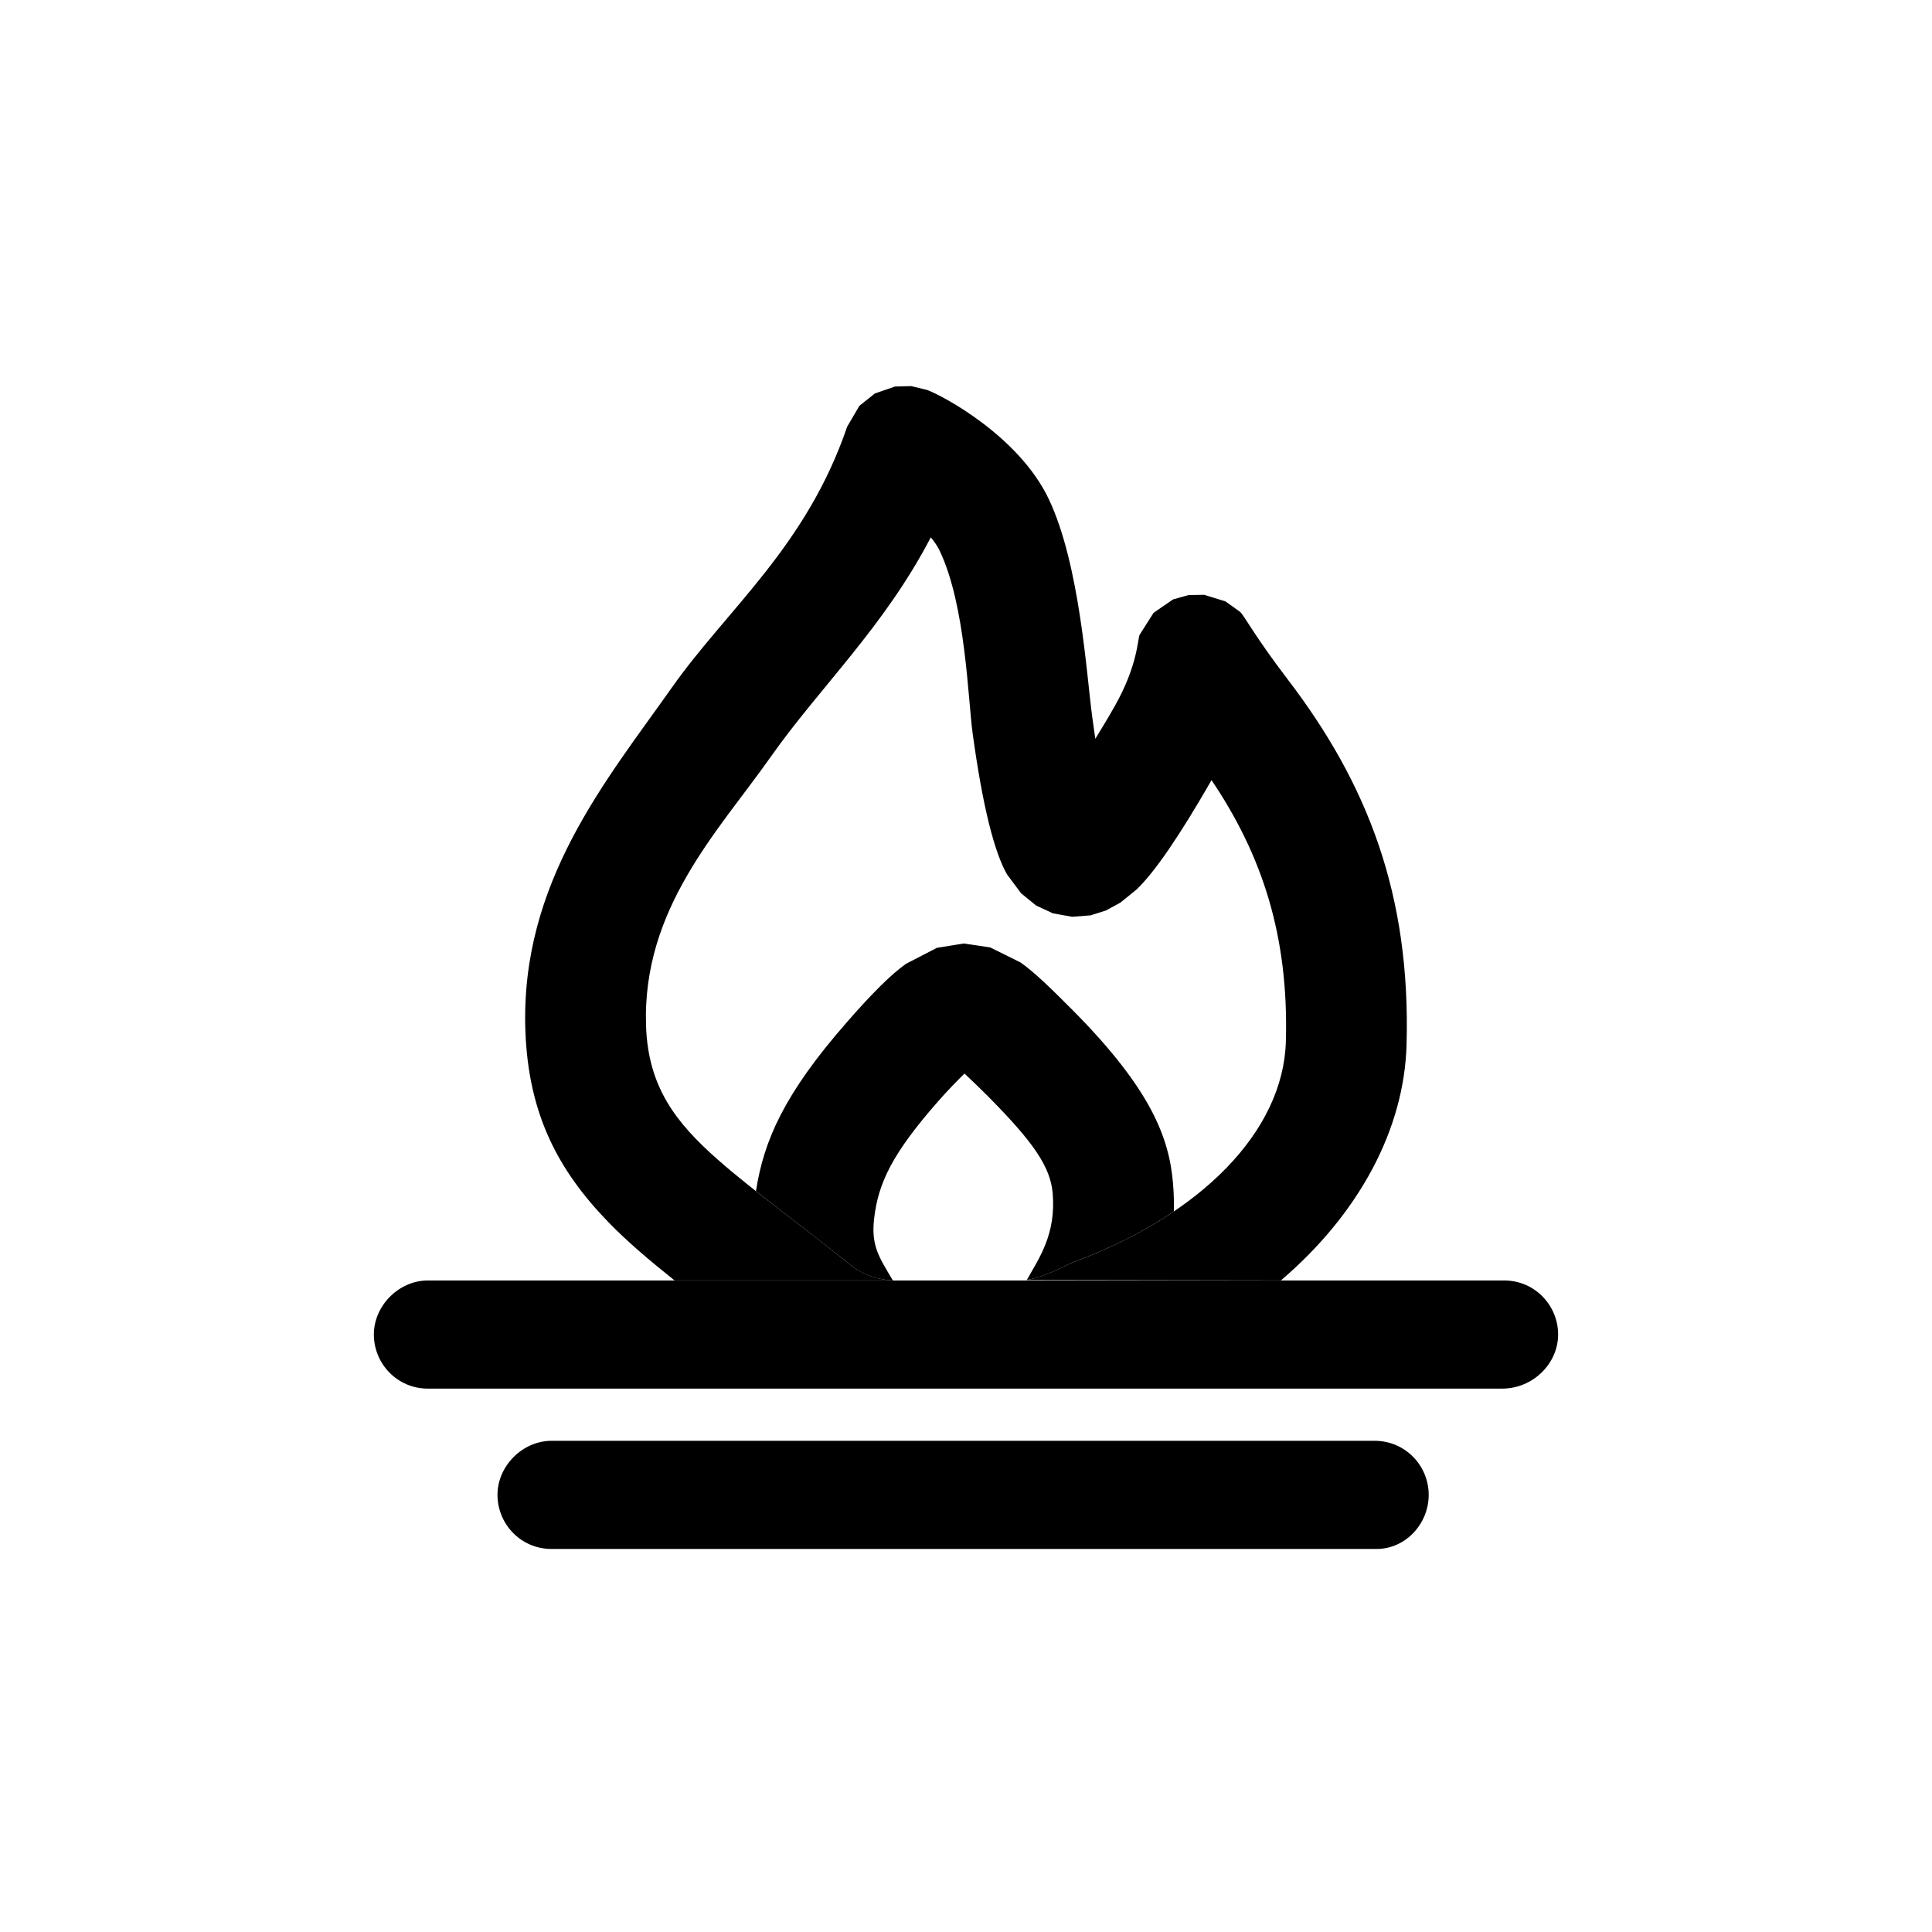
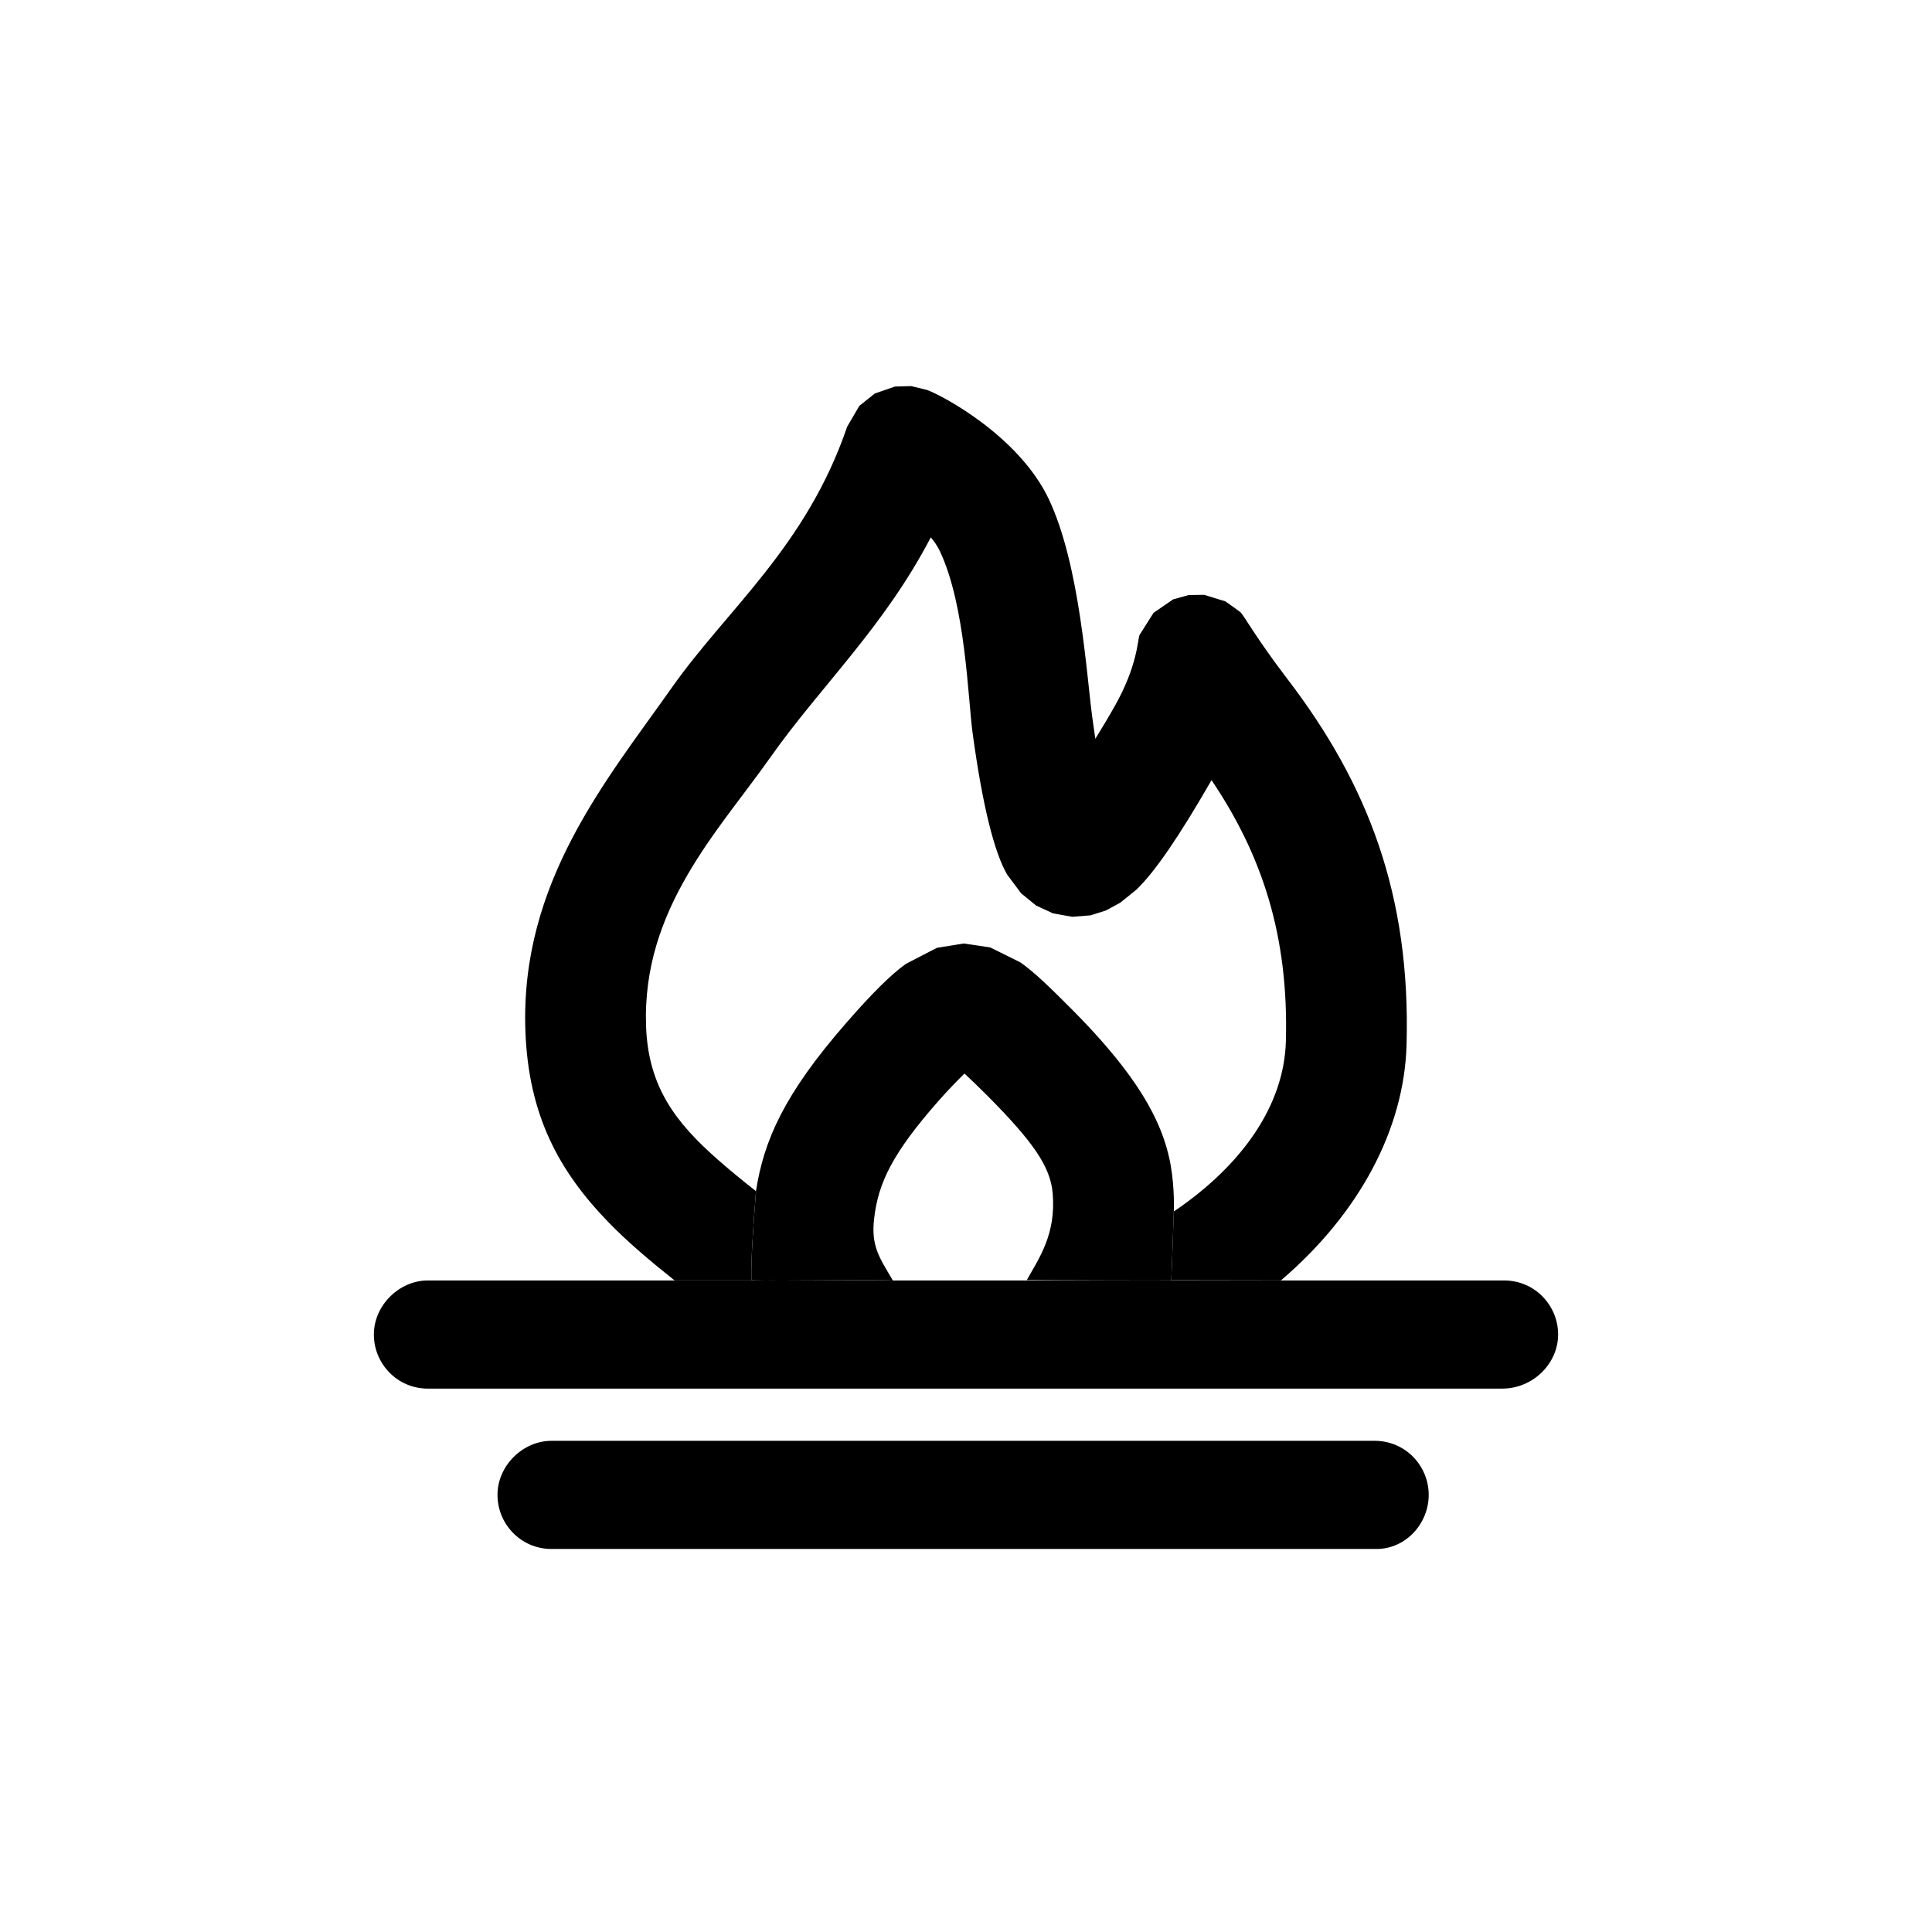
<svg xmlns="http://www.w3.org/2000/svg" width="100%" height="100%" viewBox="0 0 32 32" version="1.1" xml:space="preserve" style="fill-rule:evenodd;clip-rule:evenodd;stroke-linejoin:round;stroke-miterlimit:2;">
  <g transform="matrix(1,0,0,1,-0.168081,0)">
-     <path d="M11.341,21.208C10.928,20.879 10.562,20.569 10.251,20.249C9.416,19.39 8.92,18.46 8.87,17.071C8.783,14.618 10.215,12.922 11.295,11.39C12.214,10.085 13.521,9.056 14.2,7.067L14.402,6.722L14.659,6.517L14.993,6.402L15.26,6.395L15.524,6.459C15.782,6.553 17.045,7.225 17.539,8.266C18.056,9.355 18.165,11.185 18.259,11.875L18.31,12.237C18.417,12.064 18.527,11.881 18.631,11.697C19.009,11.028 19.008,10.608 19.043,10.516L19.275,10.15L19.598,9.928L19.854,9.856L20.112,9.852L20.466,9.961L20.711,10.137C20.78,10.204 20.96,10.55 21.493,11.248C22.819,12.983 23.536,14.817 23.465,17.309C23.426,18.688 22.696,20.087 21.384,21.208L17.17,21.201C17.54,21.132 17.789,20.964 17.963,20.899C20.052,20.122 21.423,18.745 21.466,17.252C21.516,15.501 21.071,14.161 20.235,12.922C19.706,13.841 19.297,14.443 18.991,14.735L18.724,14.951L18.485,15.081L18.231,15.161L17.927,15.185L17.609,15.128L17.33,14.999L17.081,14.796L16.849,14.485C16.639,14.122 16.443,13.355 16.278,12.145C16.199,11.569 16.164,10.032 15.733,9.124C15.695,9.045 15.644,8.97 15.585,8.9C14.81,10.389 13.749,11.378 12.93,12.541C12.072,13.76 10.799,15.05 10.869,17C10.905,18.004 11.361,18.594 12.057,19.207C12.658,19.737 13.414,20.27 14.274,20.967C14.361,21.037 14.598,21.188 14.951,21.208L11.341,21.208Z" />
+     <path d="M11.341,21.208C10.928,20.879 10.562,20.569 10.251,20.249C9.416,19.39 8.92,18.46 8.87,17.071C8.783,14.618 10.215,12.922 11.295,11.39C12.214,10.085 13.521,9.056 14.2,7.067L14.402,6.722L14.659,6.517L14.993,6.402L15.26,6.395L15.524,6.459C15.782,6.553 17.045,7.225 17.539,8.266C18.056,9.355 18.165,11.185 18.259,11.875L18.31,12.237C18.417,12.064 18.527,11.881 18.631,11.697C19.009,11.028 19.008,10.608 19.043,10.516L19.275,10.15L19.598,9.928L19.854,9.856L20.112,9.852L20.466,9.961L20.711,10.137C20.78,10.204 20.96,10.55 21.493,11.248C22.819,12.983 23.536,14.817 23.465,17.309C23.426,18.688 22.696,20.087 21.384,21.208L19.568,21.205C19.57,21.165 19.594,20.594 19.61,20.066C20.746,19.298 21.436,18.304 21.466,17.252C21.516,15.501 21.071,14.161 20.235,12.922C19.706,13.841 19.297,14.443 18.991,14.735L18.724,14.951L18.485,15.081L18.231,15.161L17.927,15.185L17.609,15.128L17.33,14.999L17.081,14.796L16.849,14.485C16.639,14.122 16.443,13.355 16.278,12.145C16.199,11.569 16.164,10.032 15.733,9.124C15.695,9.045 15.644,8.97 15.585,8.9C14.81,10.389 13.749,11.378 12.93,12.541C12.072,13.76 10.799,15.05 10.869,17C10.905,18.004 11.361,18.594 12.057,19.207C12.252,19.379 12.463,19.551 12.689,19.729C12.634,20.453 12.608,20.852 12.613,21.2C12.613,21.204 12.661,21.207 12.742,21.208L11.341,21.208ZM14.951,21.208L13.433,21.208C14.024,21.205 14.75,21.197 14.951,21.208Z" />
  </g>
  <g transform="matrix(1.1707,0,0,0.8576,-2.2273,2.8703)">
-     <path d="M14.535,21.383L23.182,21.383C23.619,21.383 23.947,21.868 23.947,22.427C23.947,22.987 23.592,23.472 23.155,23.472L7.957,23.472C7.52,23.472 7.192,22.987 7.192,22.427C7.192,21.868 7.547,21.383 7.957,21.383L14.53,21.383C14.228,21.36 14.026,21.184 13.952,21.102C13.455,20.553 13,20.091 12.598,19.658C12.708,18.688 12.992,17.786 13.883,16.397C14.24,15.839 14.506,15.476 14.721,15.267L15.158,14.959L15.536,14.875L15.912,14.951L16.338,15.239C16.534,15.425 16.767,15.735 17.081,16.166C18.19,17.692 18.444,18.633 18.498,19.501C18.51,19.695 18.514,19.878 18.51,20.051C18.103,20.426 17.63,20.755 17.103,21.022C16.955,21.098 16.743,21.293 16.43,21.374C16.605,20.949 16.845,20.49 16.796,19.699C16.764,19.187 16.523,18.709 15.868,17.809C15.764,17.666 15.644,17.51 15.548,17.387C15.44,17.532 15.299,17.73 15.169,17.933C14.535,18.921 14.326,19.494 14.269,20.197C14.227,20.715 14.338,20.93 14.535,21.383ZM21.351,24.48C21.788,24.48 22.116,24.965 22.116,25.524C22.116,26.084 21.788,26.569 21.378,26.569L9.706,26.569C9.269,26.569 8.941,26.084 8.941,25.524C8.941,24.965 9.296,24.48 9.706,24.48L21.351,24.48Z" />
+     <path d="M14.535,21.383L23.182,21.383C23.619,21.383 23.947,21.868 23.947,22.427C23.947,22.987 23.592,23.472 23.155,23.472L7.957,23.472C7.52,23.472 7.192,22.987 7.192,22.427C7.192,21.868 7.547,21.383 7.957,21.383L14.53,21.383C14.228,21.36 12.533,21.404 12.533,21.373C12.529,20.967 12.551,20.502 12.598,19.658C12.708,18.688 12.992,17.786 13.883,16.397C14.24,15.839 14.506,15.476 14.721,15.267L15.158,14.959L15.536,14.875L15.912,14.951L16.338,15.239C16.534,15.425 16.767,15.735 17.081,16.166C18.19,17.692 18.444,18.633 18.498,19.501C18.51,19.695 18.514,19.878 18.51,20.051C18.495,20.688 18.475,21.377 18.474,21.381C18.473,21.386 16.747,21.379 16.43,21.374C16.605,20.949 16.845,20.49 16.796,19.699C16.764,19.187 16.523,18.709 15.868,17.809C15.764,17.666 15.644,17.51 15.548,17.387C15.44,17.532 15.299,17.73 15.169,17.933C14.535,18.921 14.326,19.494 14.269,20.197C14.227,20.715 14.338,20.93 14.535,21.383ZM21.351,24.48C21.788,24.48 22.116,24.965 22.116,25.524C22.116,26.084 21.788,26.569 21.378,26.569L9.706,26.569C9.269,26.569 8.941,26.084 8.941,25.524C8.941,24.965 9.296,24.48 9.706,24.48L21.351,24.48Z" />
  </g>
</svg>
